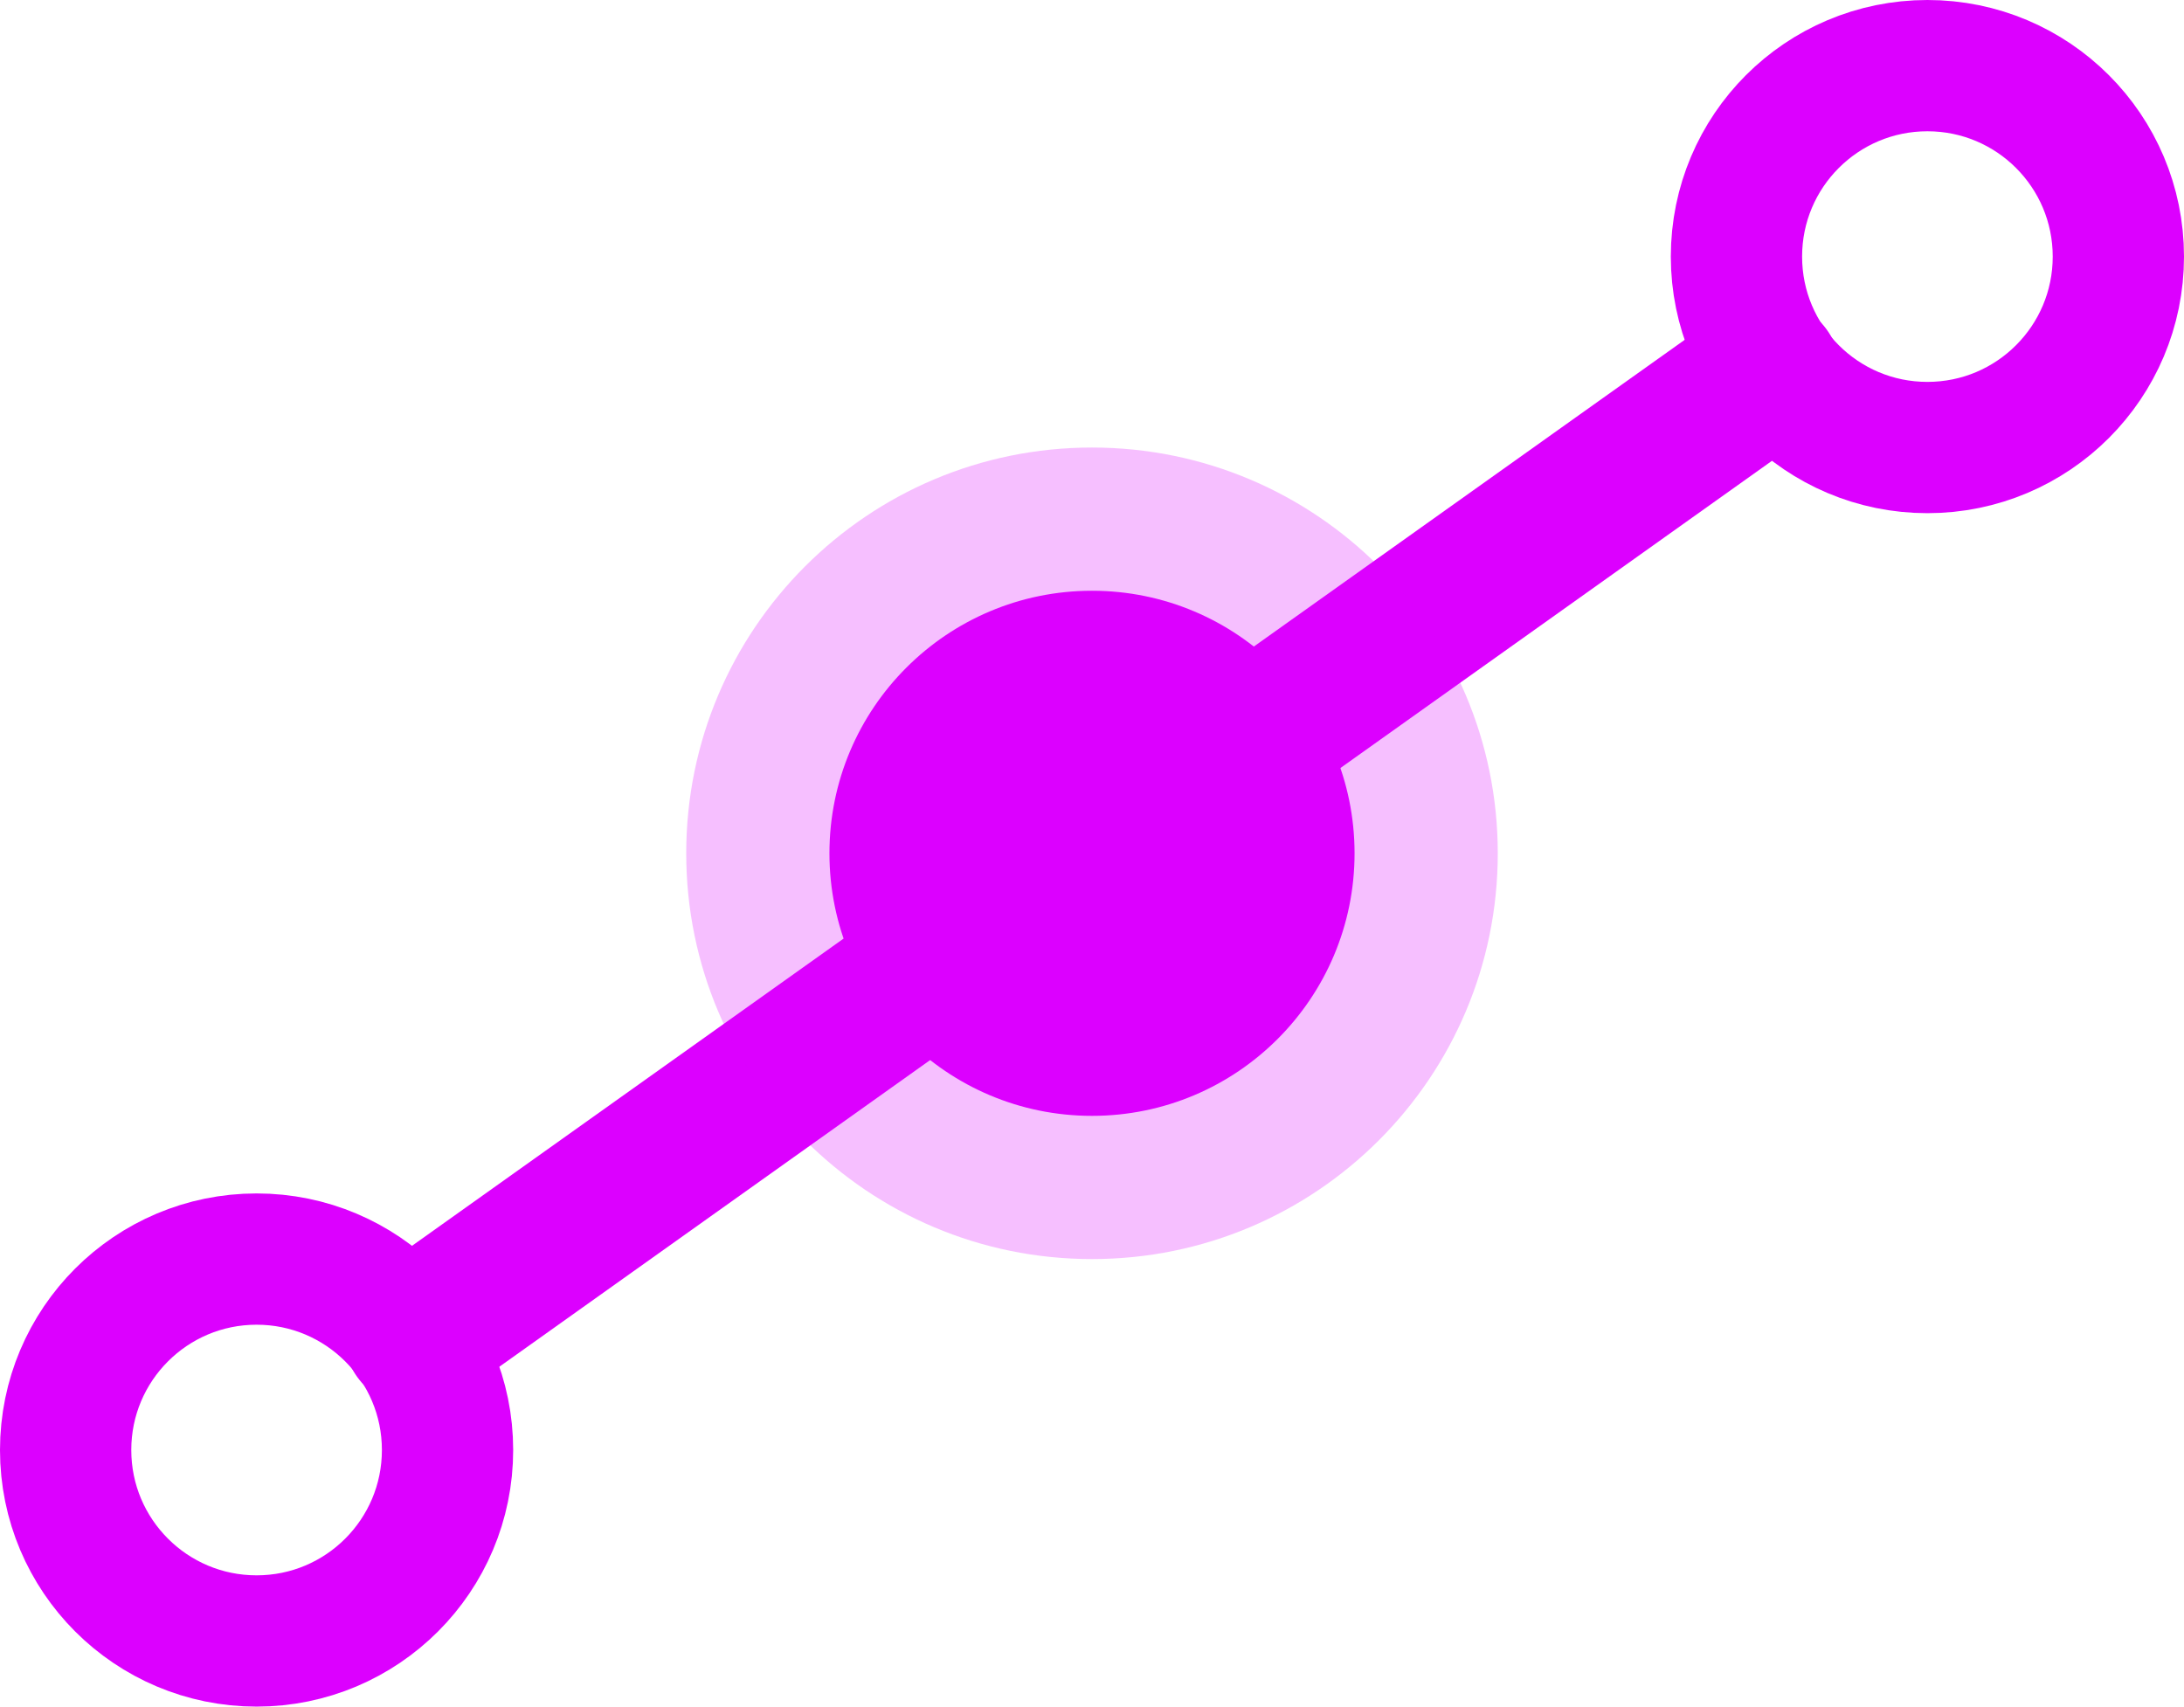
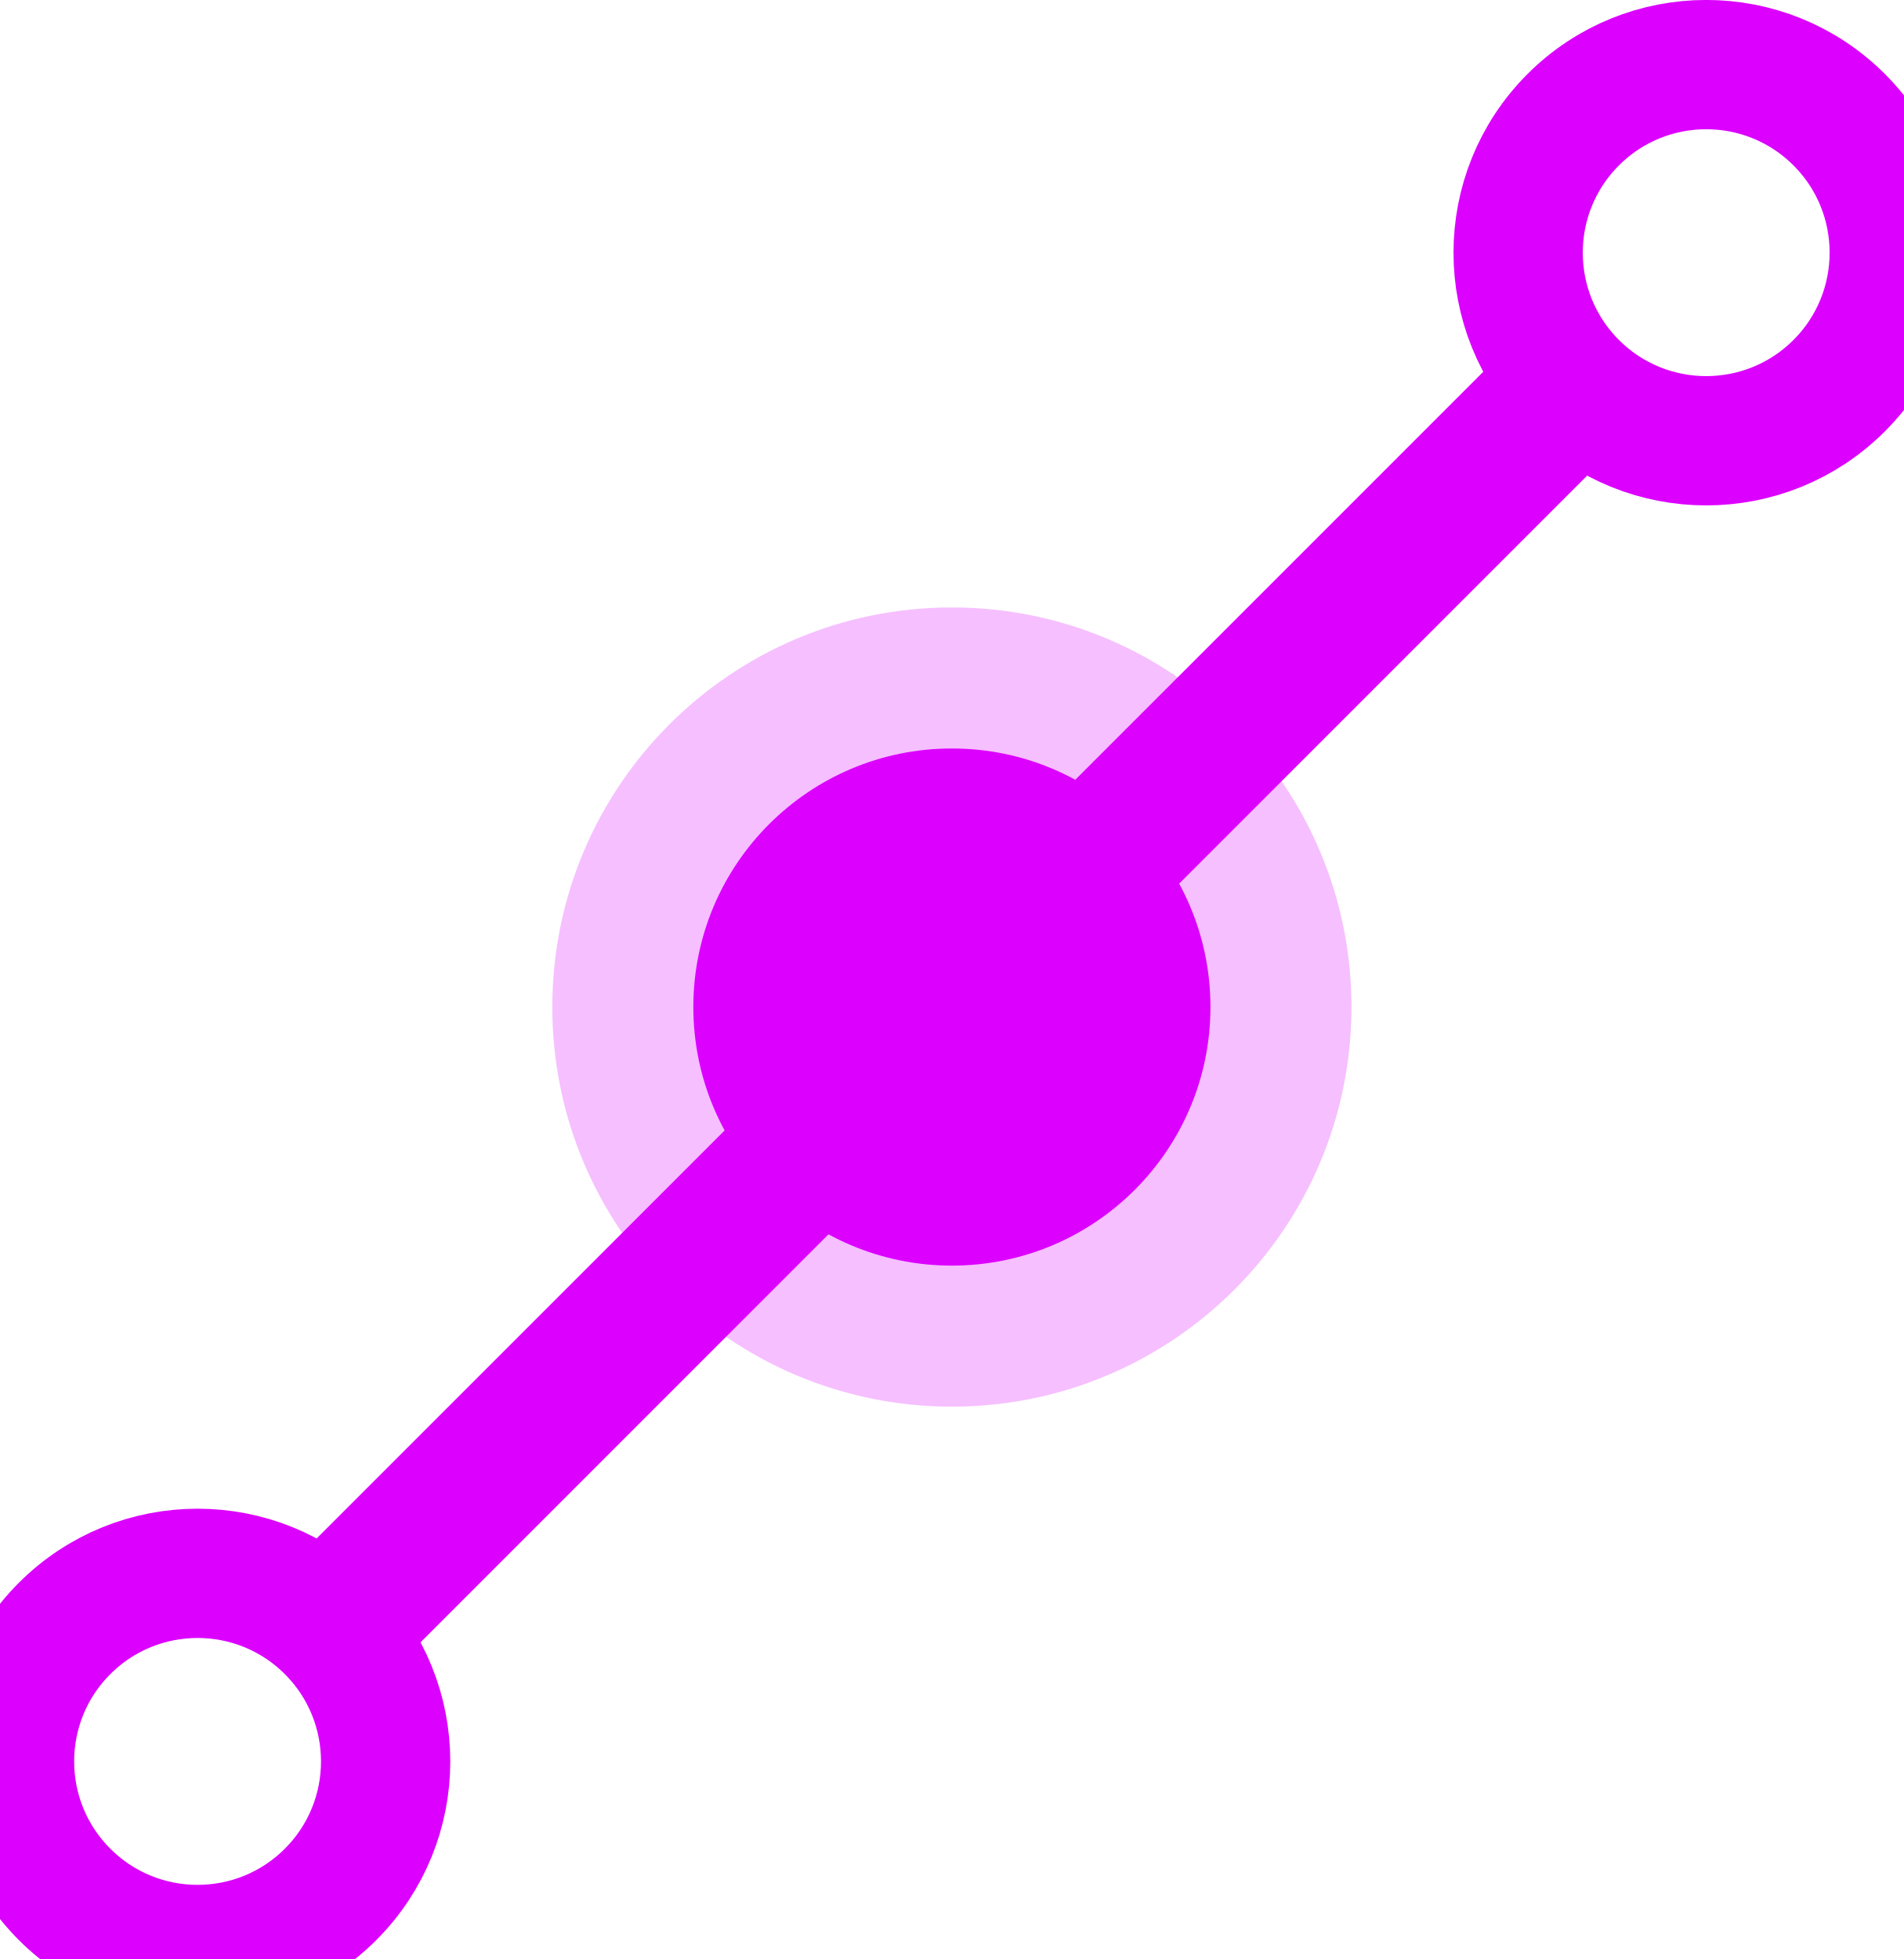
- <svg xmlns="http://www.w3.org/2000/svg" version="1.1" width="18.3" height="14.3" viewBox="0,0,18.3,14.3">
-   <g transform="translate(-230.85,-172.85)">
-     <g data-paper-data="{&quot;isPaintingLayer&quot;:true}" fill-rule="evenodd" stroke-linejoin="miter" stroke-miterlimit="10" stroke-dasharray="" stroke-dashoffset="0" style="mix-blend-mode: normal">
-       <path d="M234.35,184.022l11.3,-8.044" fill="none" stroke="#dc00ff" stroke-width="1.25" stroke-linecap="round" />
-       <path d="M231.4,185c0,-0.884 0.716,-1.6 1.6,-1.6c0.884,0 1.6,0.716 1.6,1.6c0,0.884 -0.716,1.6 -1.6,1.6c-0.884,0 -1.6,-0.716 -1.6,-1.6z" fill="none" stroke="#dc00ff" stroke-width="1.1" stroke-linecap="butt" />
-       <path d="M245.4,175c0,-0.884 0.716,-1.6 1.6,-1.6c0.884,0 1.6,0.716 1.6,1.6c0,0.884 -0.716,1.6 -1.6,1.6c-0.884,0 -1.6,-0.716 -1.6,-1.6z" fill="none" stroke="#dc00ff" stroke-width="1.1" stroke-linecap="butt" />
-       <path d="M236.6,180c0,-1.878 1.522,-3.4 3.4,-3.4c1.878,0 3.4,1.522 3.4,3.4c0,1.878 -1.522,3.4 -3.4,3.4c-1.878,0 -3.4,-1.522 -3.4,-3.4z" fill-opacity="0.25" fill="#dc00ff" stroke="none" stroke-width="1" stroke-linecap="butt" />
-       <path d="M237.8,180c0,-1.215 0.985,-2.2 2.2,-2.2c1.215,0 2.2,0.985 2.2,2.2c0,1.215 -0.985,2.2 -2.2,2.2c-1.215,0 -2.2,-0.985 -2.2,-2.2z" fill="#dc00ff" stroke="none" stroke-width="1" stroke-linecap="butt" />
+ <svg xmlns="http://www.w3.org/2000/svg" version="1.1" width="16.199" height="16.668" viewBox="0,0,16.199,16.668">
+   <g transform="translate(-231.9003,-171.4316)">
+     <g data-paper-data="{&quot;isPaintingLayer&quot;:true}" stroke-linejoin="miter" stroke-miterlimit="10" stroke-dasharray="" stroke-dashoffset="0" style="mix-blend-mode: normal">
+       <path d="M232.45,185.287c0.625,-0.625 1.638,-0.625 2.263,0c0.625,0.625 0.625,1.638 0,2.263c-0.625,0.625 -1.638,0.625 -2.263,0c-0.625,-0.625 -0.625,-1.638 0,-2.263z" fill="none" fill-rule="evenodd" stroke="#dc00ff" stroke-width="1.1" stroke-linecap="butt" />
+       <path d="M245.287,172.45c0.625,-0.625 1.638,-0.625 2.263,0c0.625,0.625 0.625,1.638 0,2.263c-0.625,0.625 -1.638,0.625 -2.263,0c-0.625,-0.625 -0.625,-1.638 0,-2.263z" fill="none" fill-rule="evenodd" stroke="#dc00ff" stroke-width="1.1" stroke-linecap="butt" />
+       <path d="M245.195,174.805l-10.389,10.389" fill="none" fill-rule="nonzero" stroke="#dc00ff" stroke-width="1.25" stroke-linecap="round" />
+       <path d="M236.6,180c0,-1.878 1.522,-3.4 3.4,-3.4c1.878,0 3.4,1.522 3.4,3.4c0,1.878 -1.522,3.4 -3.4,3.4c-1.878,0 -3.4,-1.522 -3.4,-3.4z" fill-opacity="0.25" fill="#dc00ff" fill-rule="evenodd" stroke="none" stroke-width="1" stroke-linecap="butt" />
+       <path d="M237.8,180c0,-1.215 0.985,-2.2 2.2,-2.2c1.215,0 2.2,0.985 2.2,2.2c0,1.215 -0.985,2.2 -2.2,2.2c-1.215,0 -2.2,-0.985 -2.2,-2.2z" fill="#dc00ff" fill-rule="evenodd" stroke="none" stroke-width="1" stroke-linecap="butt" />
    </g>
  </g>
</svg>
